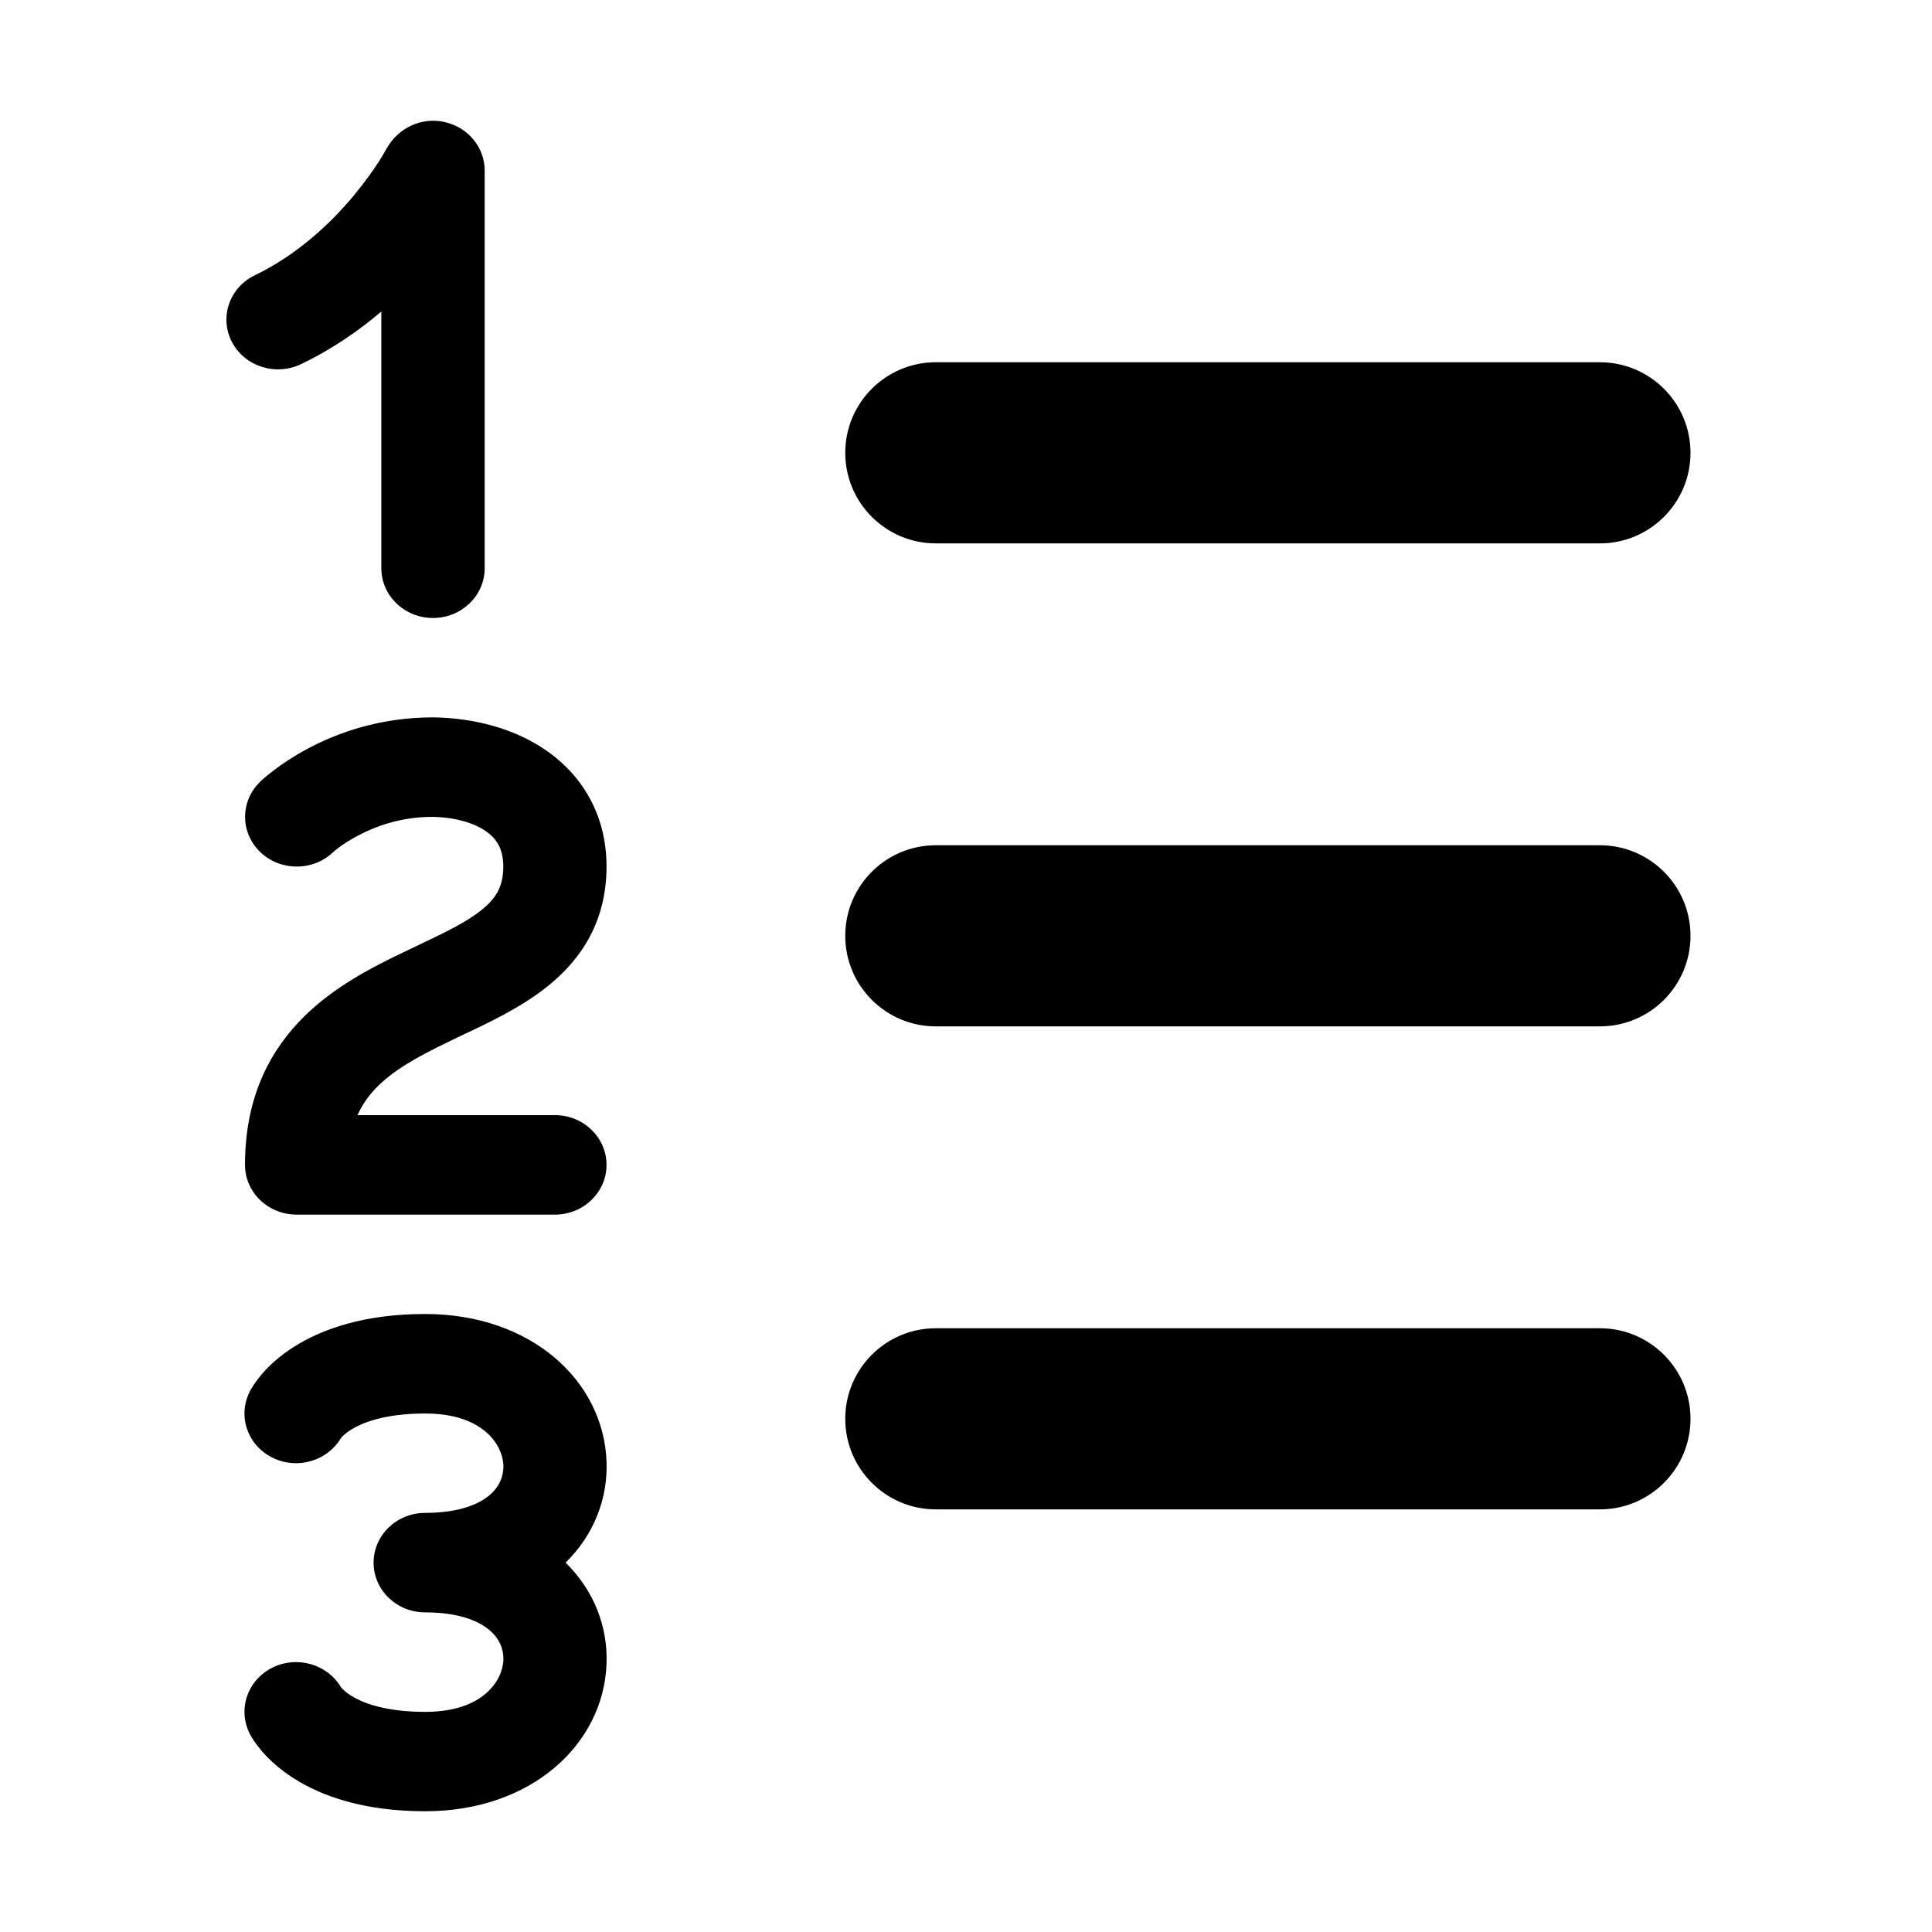
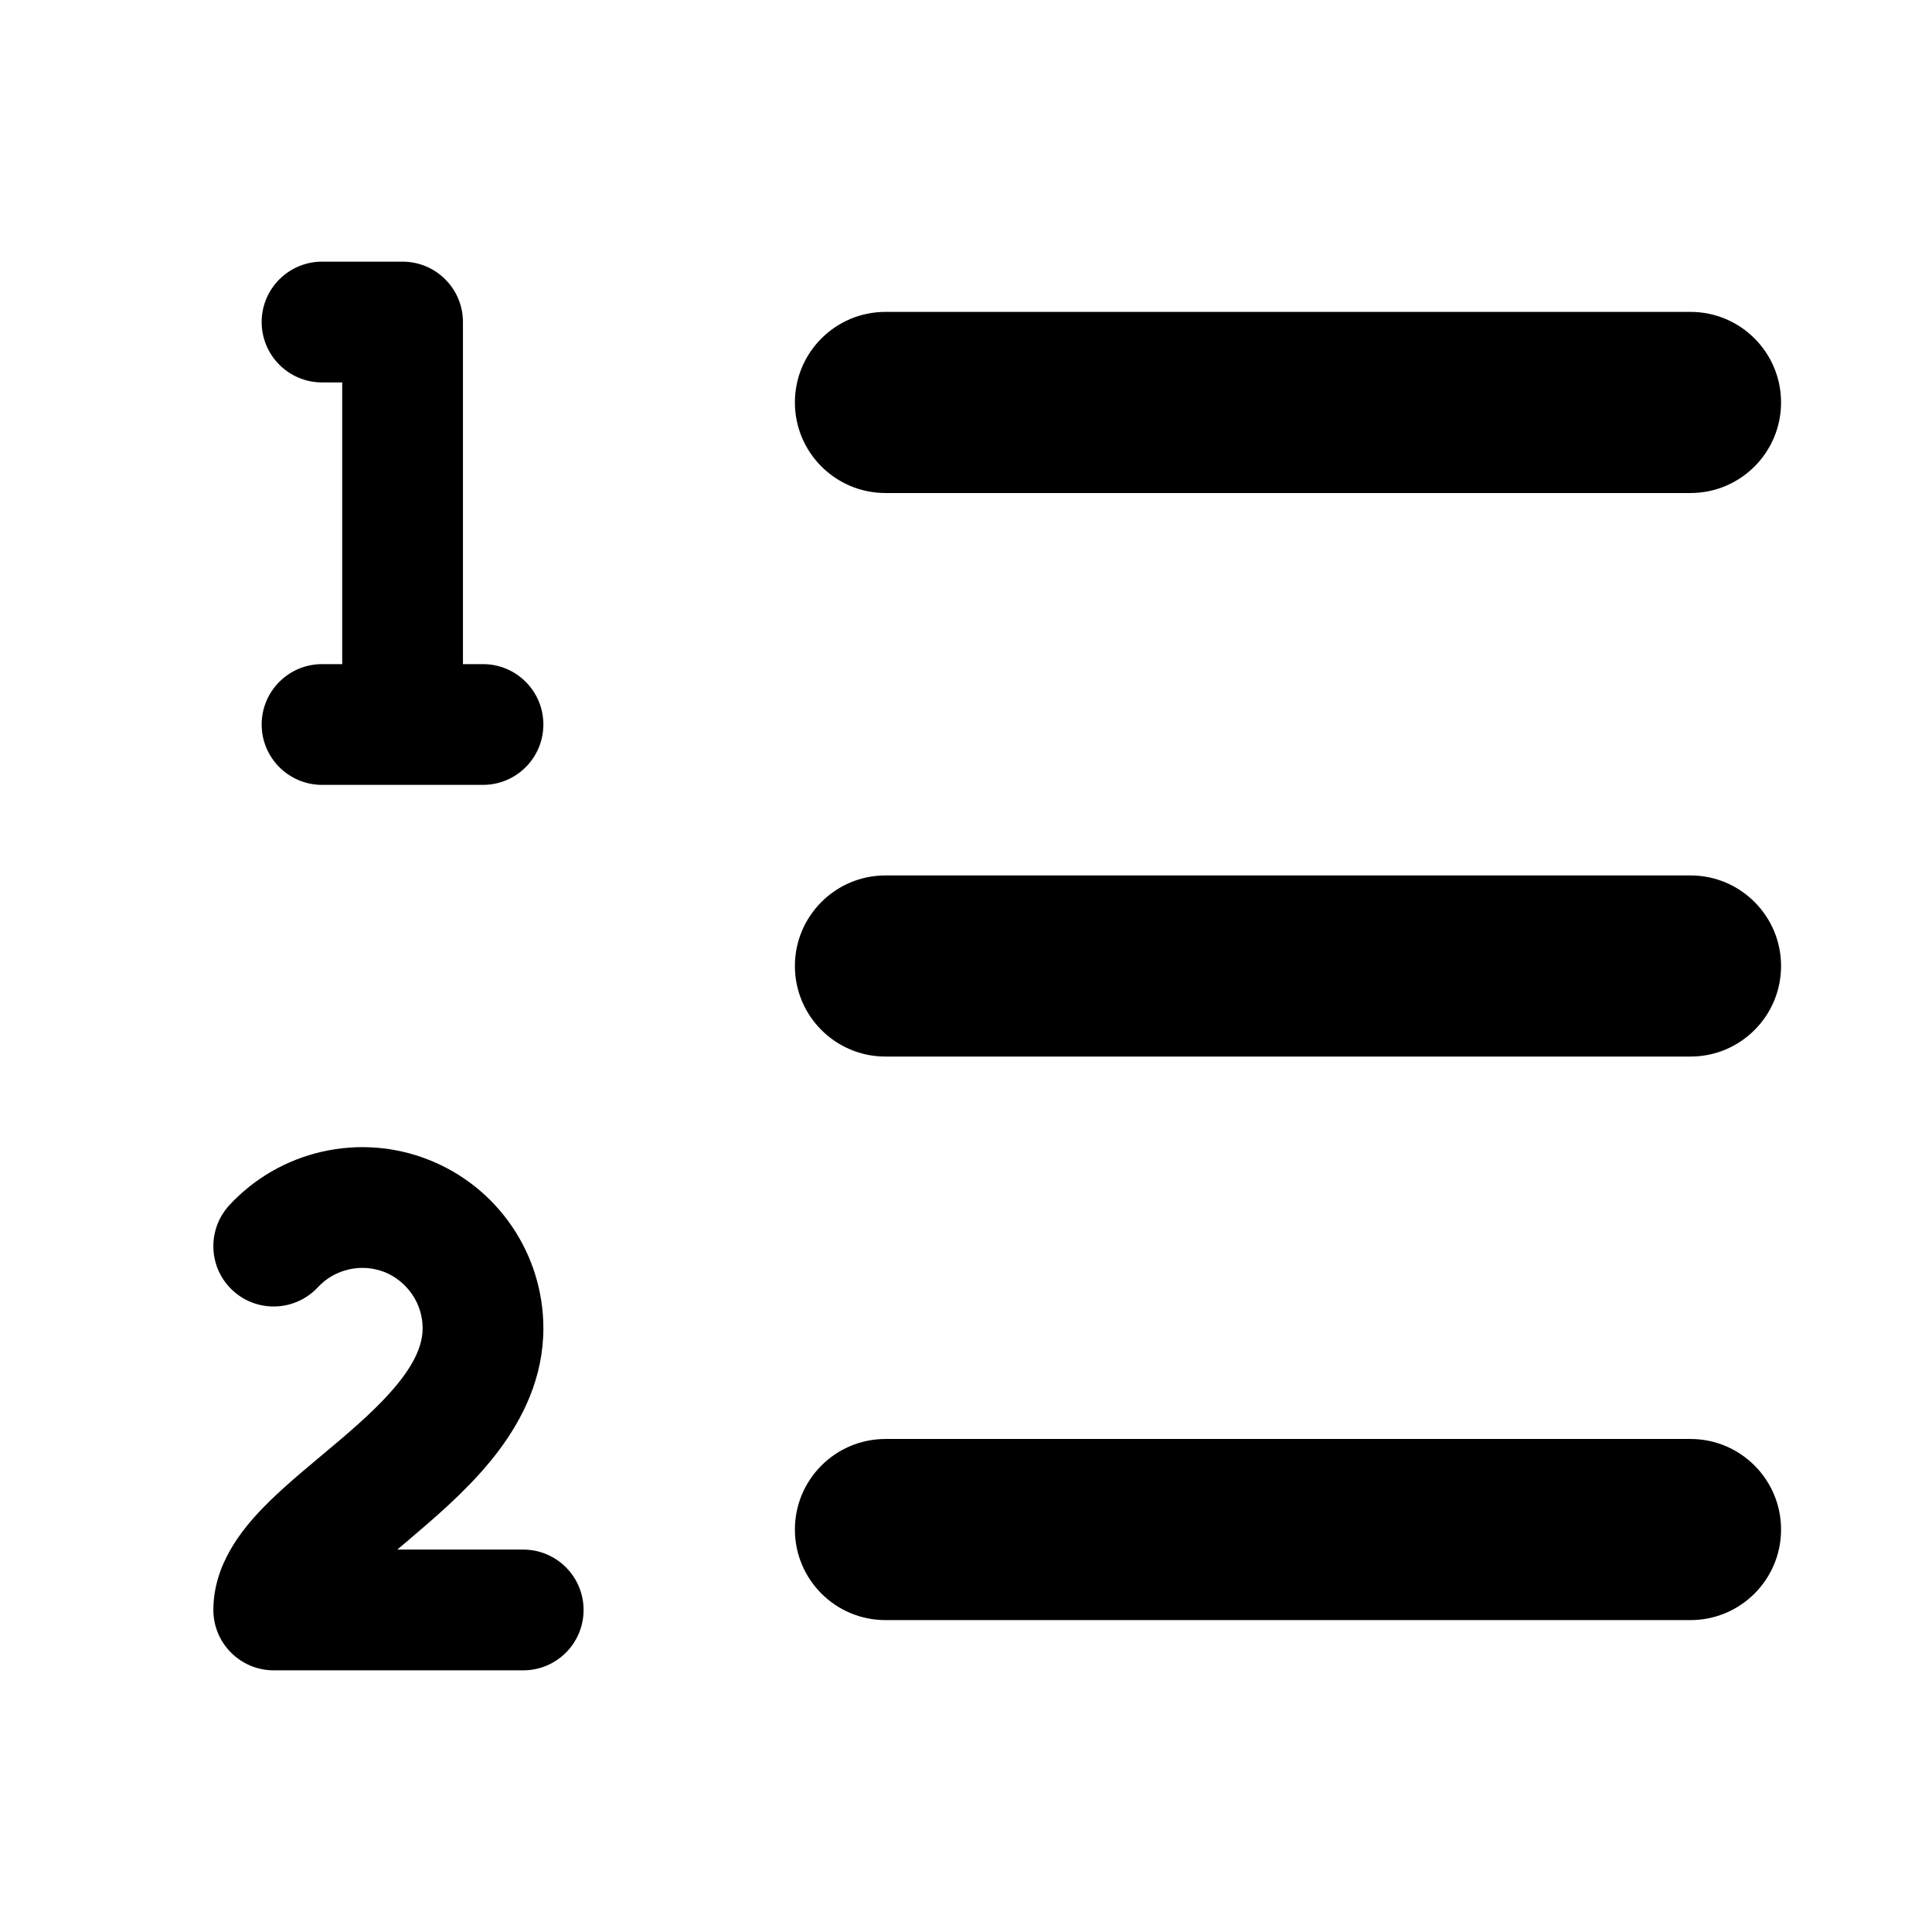
<svg xmlns="http://www.w3.org/2000/svg" width="16" height="16" viewBox="0 0 16 16">
-   <path d="M3.684 1.011C3.877 1.055 4.014 1.221 4.014 1.412V4.706C4.014 4.933 3.822 5.118 3.586 5.118C3.35 5.118 3.158 4.933 3.158 4.706V2.58C2.972 2.738 2.751 2.892 2.494 3.015C2.283 3.117 2.026 3.035 1.92 2.831C1.815 2.628 1.9 2.38 2.112 2.279C2.465 2.108 2.741 1.847 2.931 1.618C3.025 1.504 3.096 1.403 3.142 1.331C3.163 1.298 3.183 1.264 3.202 1.23C3.295 1.062 3.489 0.966 3.684 1.011ZM2.155 7.056C1.988 6.895 1.988 6.634 2.155 6.474L2.156 6.473L2.157 6.471L2.16 6.469L2.168 6.461C2.174 6.456 2.182 6.449 2.192 6.44C2.211 6.424 2.237 6.402 2.271 6.377C2.337 6.326 2.432 6.262 2.552 6.198C2.793 6.07 3.145 5.941 3.584 5.941L3.591 5.941C3.911 5.946 4.259 6.026 4.538 6.225C4.833 6.436 5.023 6.761 5.023 7.176C5.023 7.628 4.816 7.943 4.535 8.168C4.321 8.341 4.045 8.471 3.821 8.576C3.785 8.593 3.751 8.61 3.718 8.626C3.451 8.754 3.25 8.867 3.108 9.017C3.051 9.077 3 9.147 2.961 9.235H4.596C4.832 9.235 5.023 9.42 5.023 9.647C5.023 9.875 4.831 10.059 4.595 10.059H2.457C2.221 10.059 2.029 9.875 2.029 9.647C2.029 9.137 2.2 8.754 2.475 8.463C2.734 8.188 3.067 8.018 3.335 7.889C3.378 7.868 3.42 7.849 3.459 7.83C3.69 7.72 3.858 7.64 3.988 7.536C4.108 7.439 4.168 7.343 4.168 7.176C4.168 7.028 4.111 6.946 4.029 6.887C3.932 6.818 3.775 6.768 3.58 6.765C3.321 6.765 3.112 6.842 2.965 6.92C2.891 6.959 2.835 6.997 2.799 7.024C2.781 7.037 2.769 7.048 2.762 7.054L2.757 7.059C2.589 7.217 2.321 7.216 2.155 7.056ZM3.094 12.941C3.094 12.714 3.285 12.529 3.521 12.529C3.815 12.529 3.977 12.45 4.058 12.379C4.139 12.308 4.172 12.221 4.169 12.133C4.162 11.974 4.01 11.706 3.521 11.706C3.169 11.706 2.986 11.79 2.903 11.843C2.86 11.87 2.837 11.894 2.827 11.905L2.824 11.909C2.828 11.903 2.831 11.897 2.834 11.891L2.833 11.892L2.832 11.894L2.83 11.898L2.827 11.904C2.825 11.908 2.822 11.912 2.822 11.912L2.824 11.909C2.712 12.098 2.465 12.173 2.261 12.074C2.05 11.973 1.964 11.725 2.07 11.522L2.07 11.521L2.071 11.519L2.072 11.517L2.075 11.511L2.083 11.498C2.088 11.489 2.095 11.478 2.103 11.466C2.12 11.441 2.142 11.411 2.17 11.378C2.228 11.311 2.312 11.232 2.429 11.157C2.667 11.005 3.019 10.882 3.521 10.882C4.402 10.882 4.998 11.438 5.023 12.102C5.035 12.405 4.922 12.708 4.684 12.941C4.922 13.174 5.035 13.477 5.023 13.78C4.998 14.444 4.402 15 3.521 15C3.019 15 2.667 14.878 2.429 14.725C2.312 14.65 2.228 14.571 2.17 14.504C2.142 14.471 2.12 14.441 2.103 14.417C2.095 14.405 2.088 14.393 2.083 14.384L2.075 14.371L2.072 14.366L2.071 14.363L2.07 14.362L2.07 14.361C1.964 14.157 2.05 13.91 2.261 13.808C2.465 13.71 2.712 13.784 2.824 13.973L2.827 13.977C2.837 13.988 2.86 14.012 2.903 14.04C2.986 14.093 3.169 14.177 3.521 14.177C4.01 14.177 4.162 13.909 4.169 13.749C4.172 13.661 4.139 13.574 4.058 13.504C3.977 13.432 3.815 13.353 3.521 13.353C3.285 13.353 3.094 13.169 3.094 12.941ZM7.75 3C7.336 3 7 3.336 7 3.75C7 4.164 7.336 4.5 7.75 4.5H13.25C13.664 4.5 14 4.164 14 3.75C14 3.336 13.664 3 13.25 3H7.75ZM7.75 7C7.336 7 7 7.336 7 7.75C7 8.164 7.336 8.5 7.75 8.5H13.25C13.664 8.5 14 8.164 14 7.75C14 7.336 13.664 7 13.25 7H7.75ZM7.75 11C7.336 11 7 11.336 7 11.75C7 12.164 7.336 12.5 7.75 12.5H13.25C13.664 12.5 14 12.164 14 11.75C14 11.336 13.664 11 13.25 11H7.75Z" />
+   <path d="M2.666 9.538C2.96 9.471 3.267 9.493 3.548 9.604C3.829 9.714 4.069 9.906 4.239 10.155C4.409 10.404 4.5 10.699 4.5 11C4.5 11.408 4.33 11.747 4.129 12.015C3.931 12.278 3.676 12.505 3.457 12.691C3.398 12.742 3.343 12.789 3.29 12.833H4.333C4.609 12.833 4.833 13.057 4.833 13.333C4.833 13.609 4.609 13.833 4.333 13.833H2.267C1.991 13.833 1.767 13.609 1.767 13.333C1.767 12.956 2.004 12.667 2.178 12.487C2.363 12.296 2.614 12.097 2.81 11.93C3.024 11.748 3.204 11.581 3.33 11.413C3.453 11.249 3.5 11.117 3.5 11C3.5 10.9 3.47 10.802 3.413 10.719C3.356 10.636 3.276 10.571 3.183 10.534C3.089 10.498 2.987 10.49 2.889 10.513C2.791 10.535 2.701 10.586 2.633 10.66C2.445 10.862 2.129 10.874 1.927 10.687C1.724 10.499 1.713 10.183 1.9 9.98C2.105 9.759 2.372 9.605 2.666 9.538Z" />
+   <path d="M14 11.917C14.414 11.917 14.75 12.253 14.75 12.667C14.75 13.081 14.414 13.417 14 13.417H7.333C6.919 13.417 6.583 13.081 6.583 12.667C6.583 12.253 6.919 11.917 7.333 11.917H14Z" />
+   <path d="M14 7.25C14.414 7.25 14.75 7.586 14.75 8C14.75 8.414 14.414 8.75 14 8.75H7.333C6.919 8.75 6.583 8.414 6.583 8C6.583 7.586 6.919 7.25 7.333 7.25H14Z" />
+   <path d="M3.334 2.167C3.61 2.167 3.834 2.391 3.834 2.667V5.5H4C4.276 5.5 4.5 5.724 4.5 6C4.5 6.276 4.276 6.5 4 6.5H2.667C2.391 6.5 2.167 6.276 2.167 6C2.167 5.724 2.391 5.5 2.667 5.5H2.834V3.167H2.667C2.391 3.167 2.167 2.943 2.167 2.667C2.167 2.391 2.391 2.167 2.667 2.167H3.334Z" />
+   <path d="M14 2.583C14.414 2.583 14.75 2.919 14.75 3.333C14.75 3.747 14.414 4.083 14 4.083H7.333C6.919 4.083 6.583 3.747 6.583 3.333C6.583 2.919 6.919 2.583 7.333 2.583H14Z" />
</svg>
